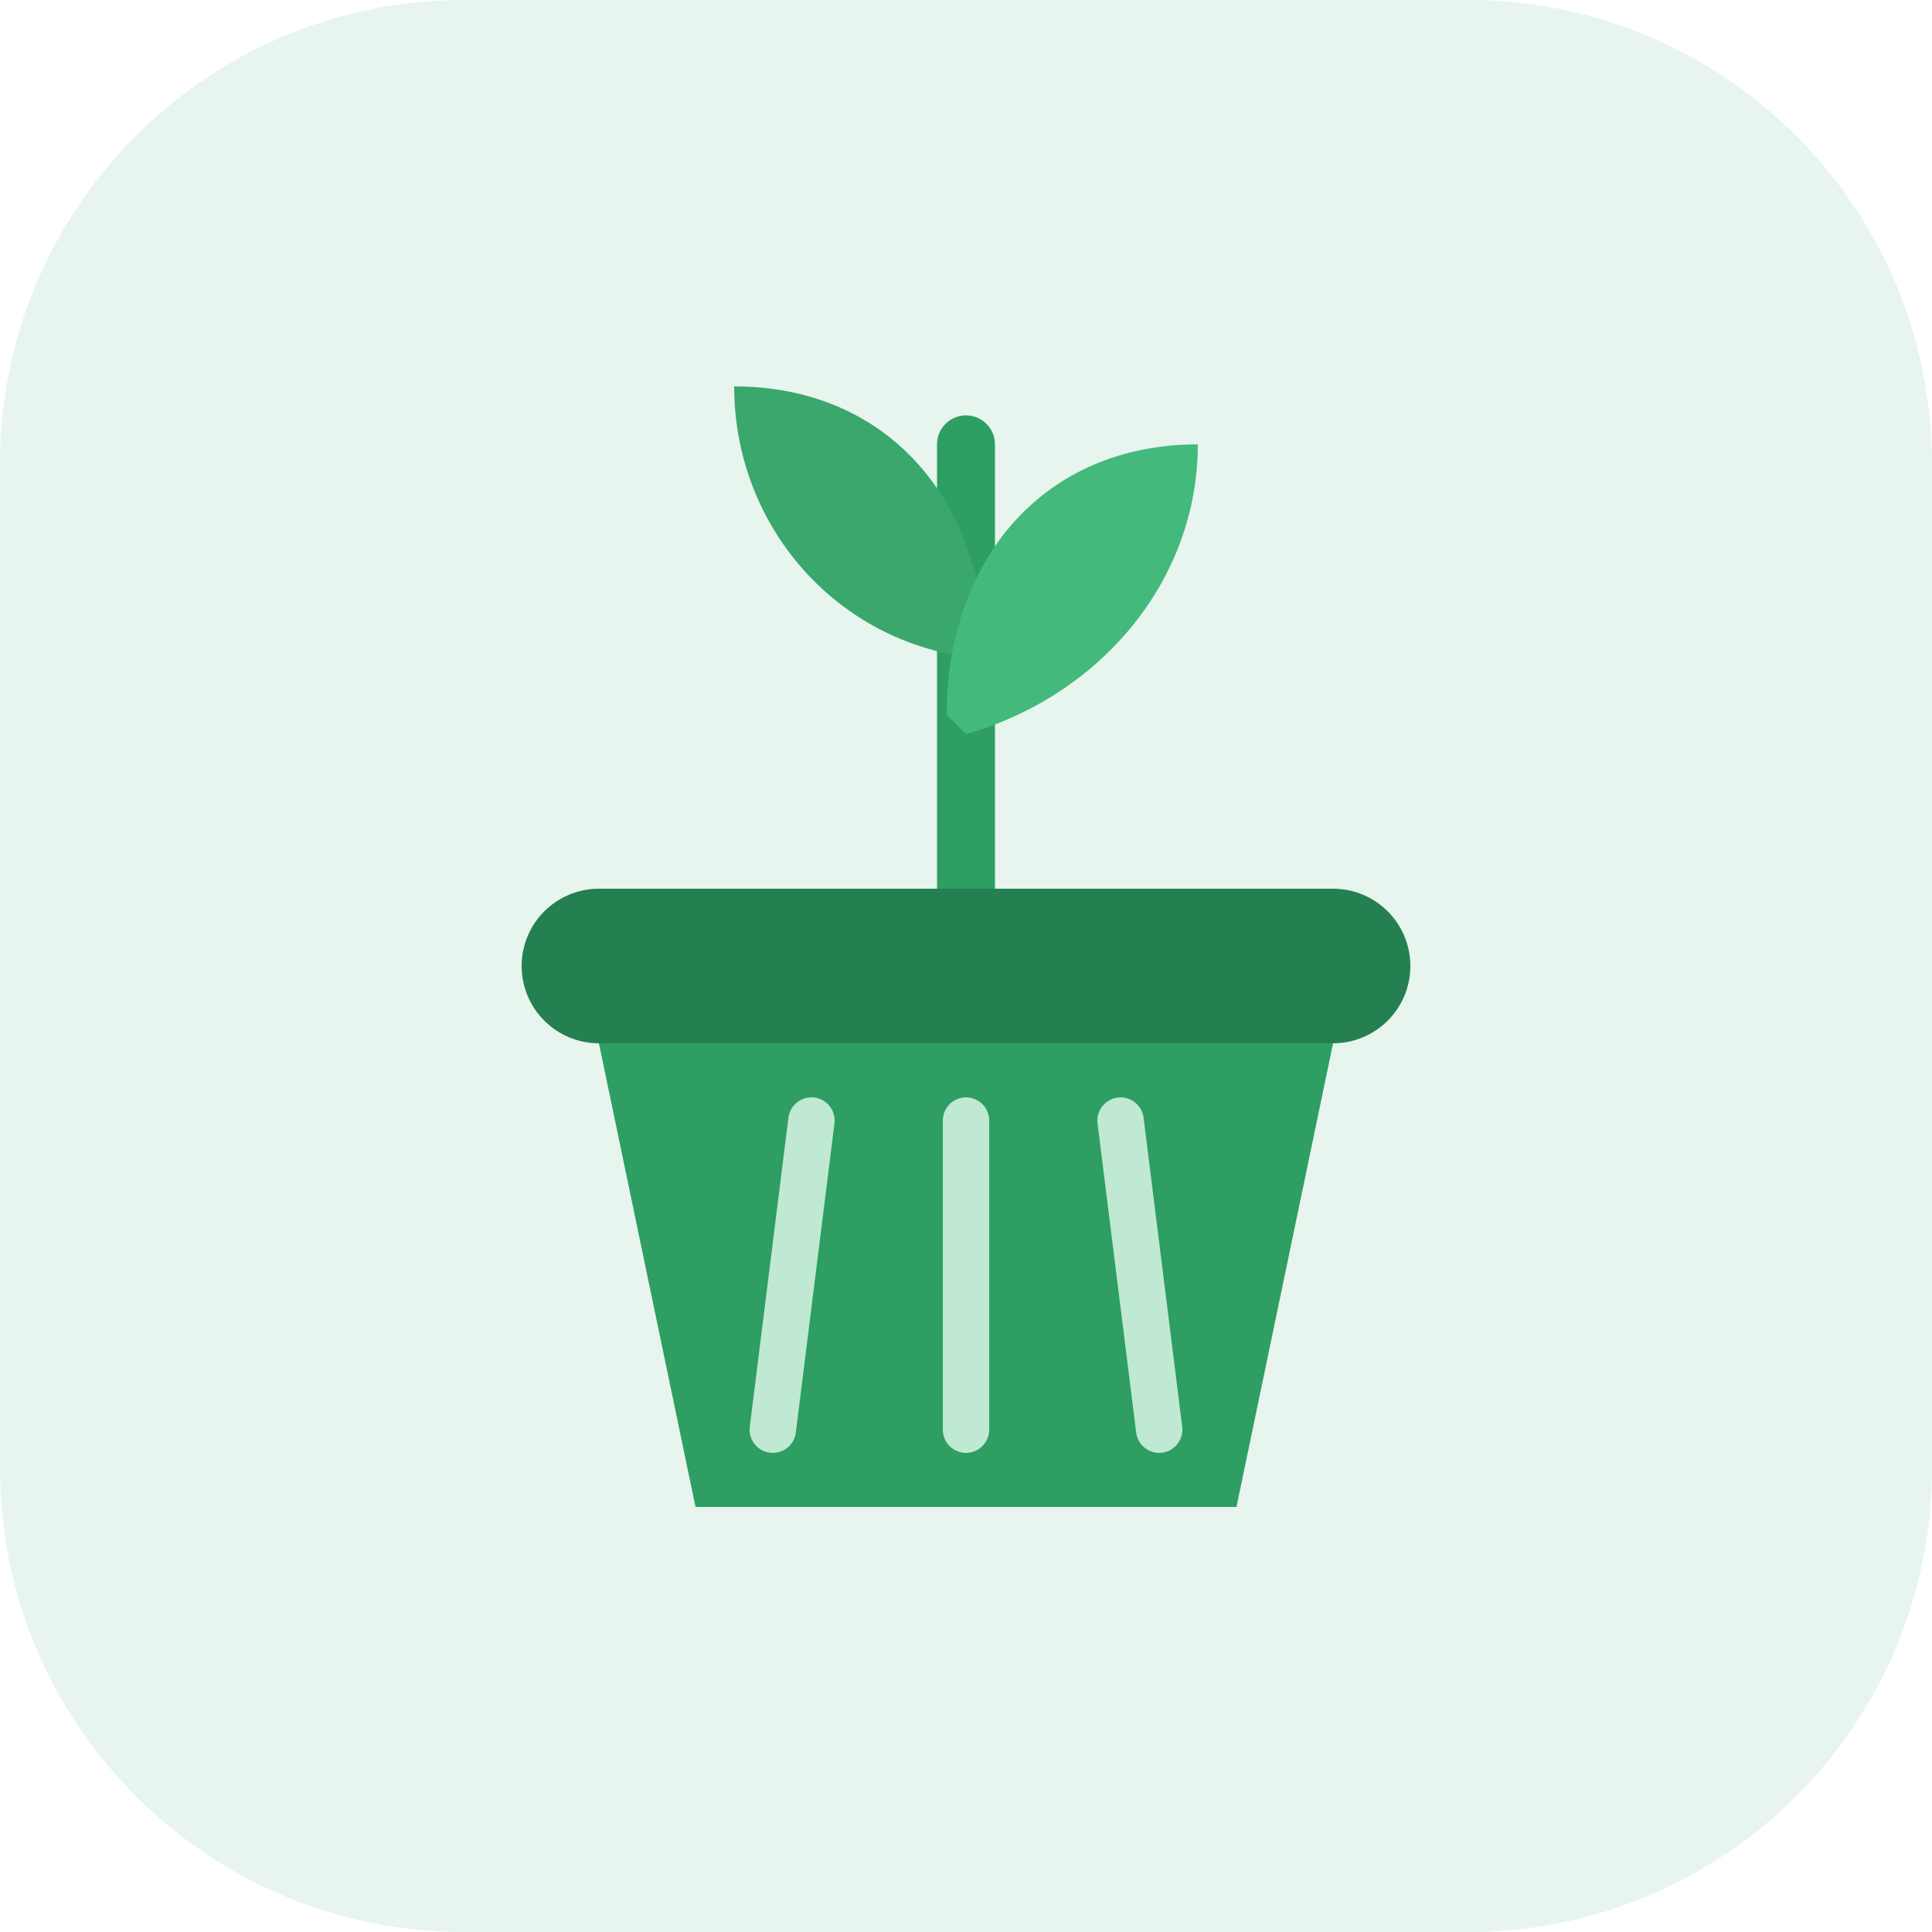
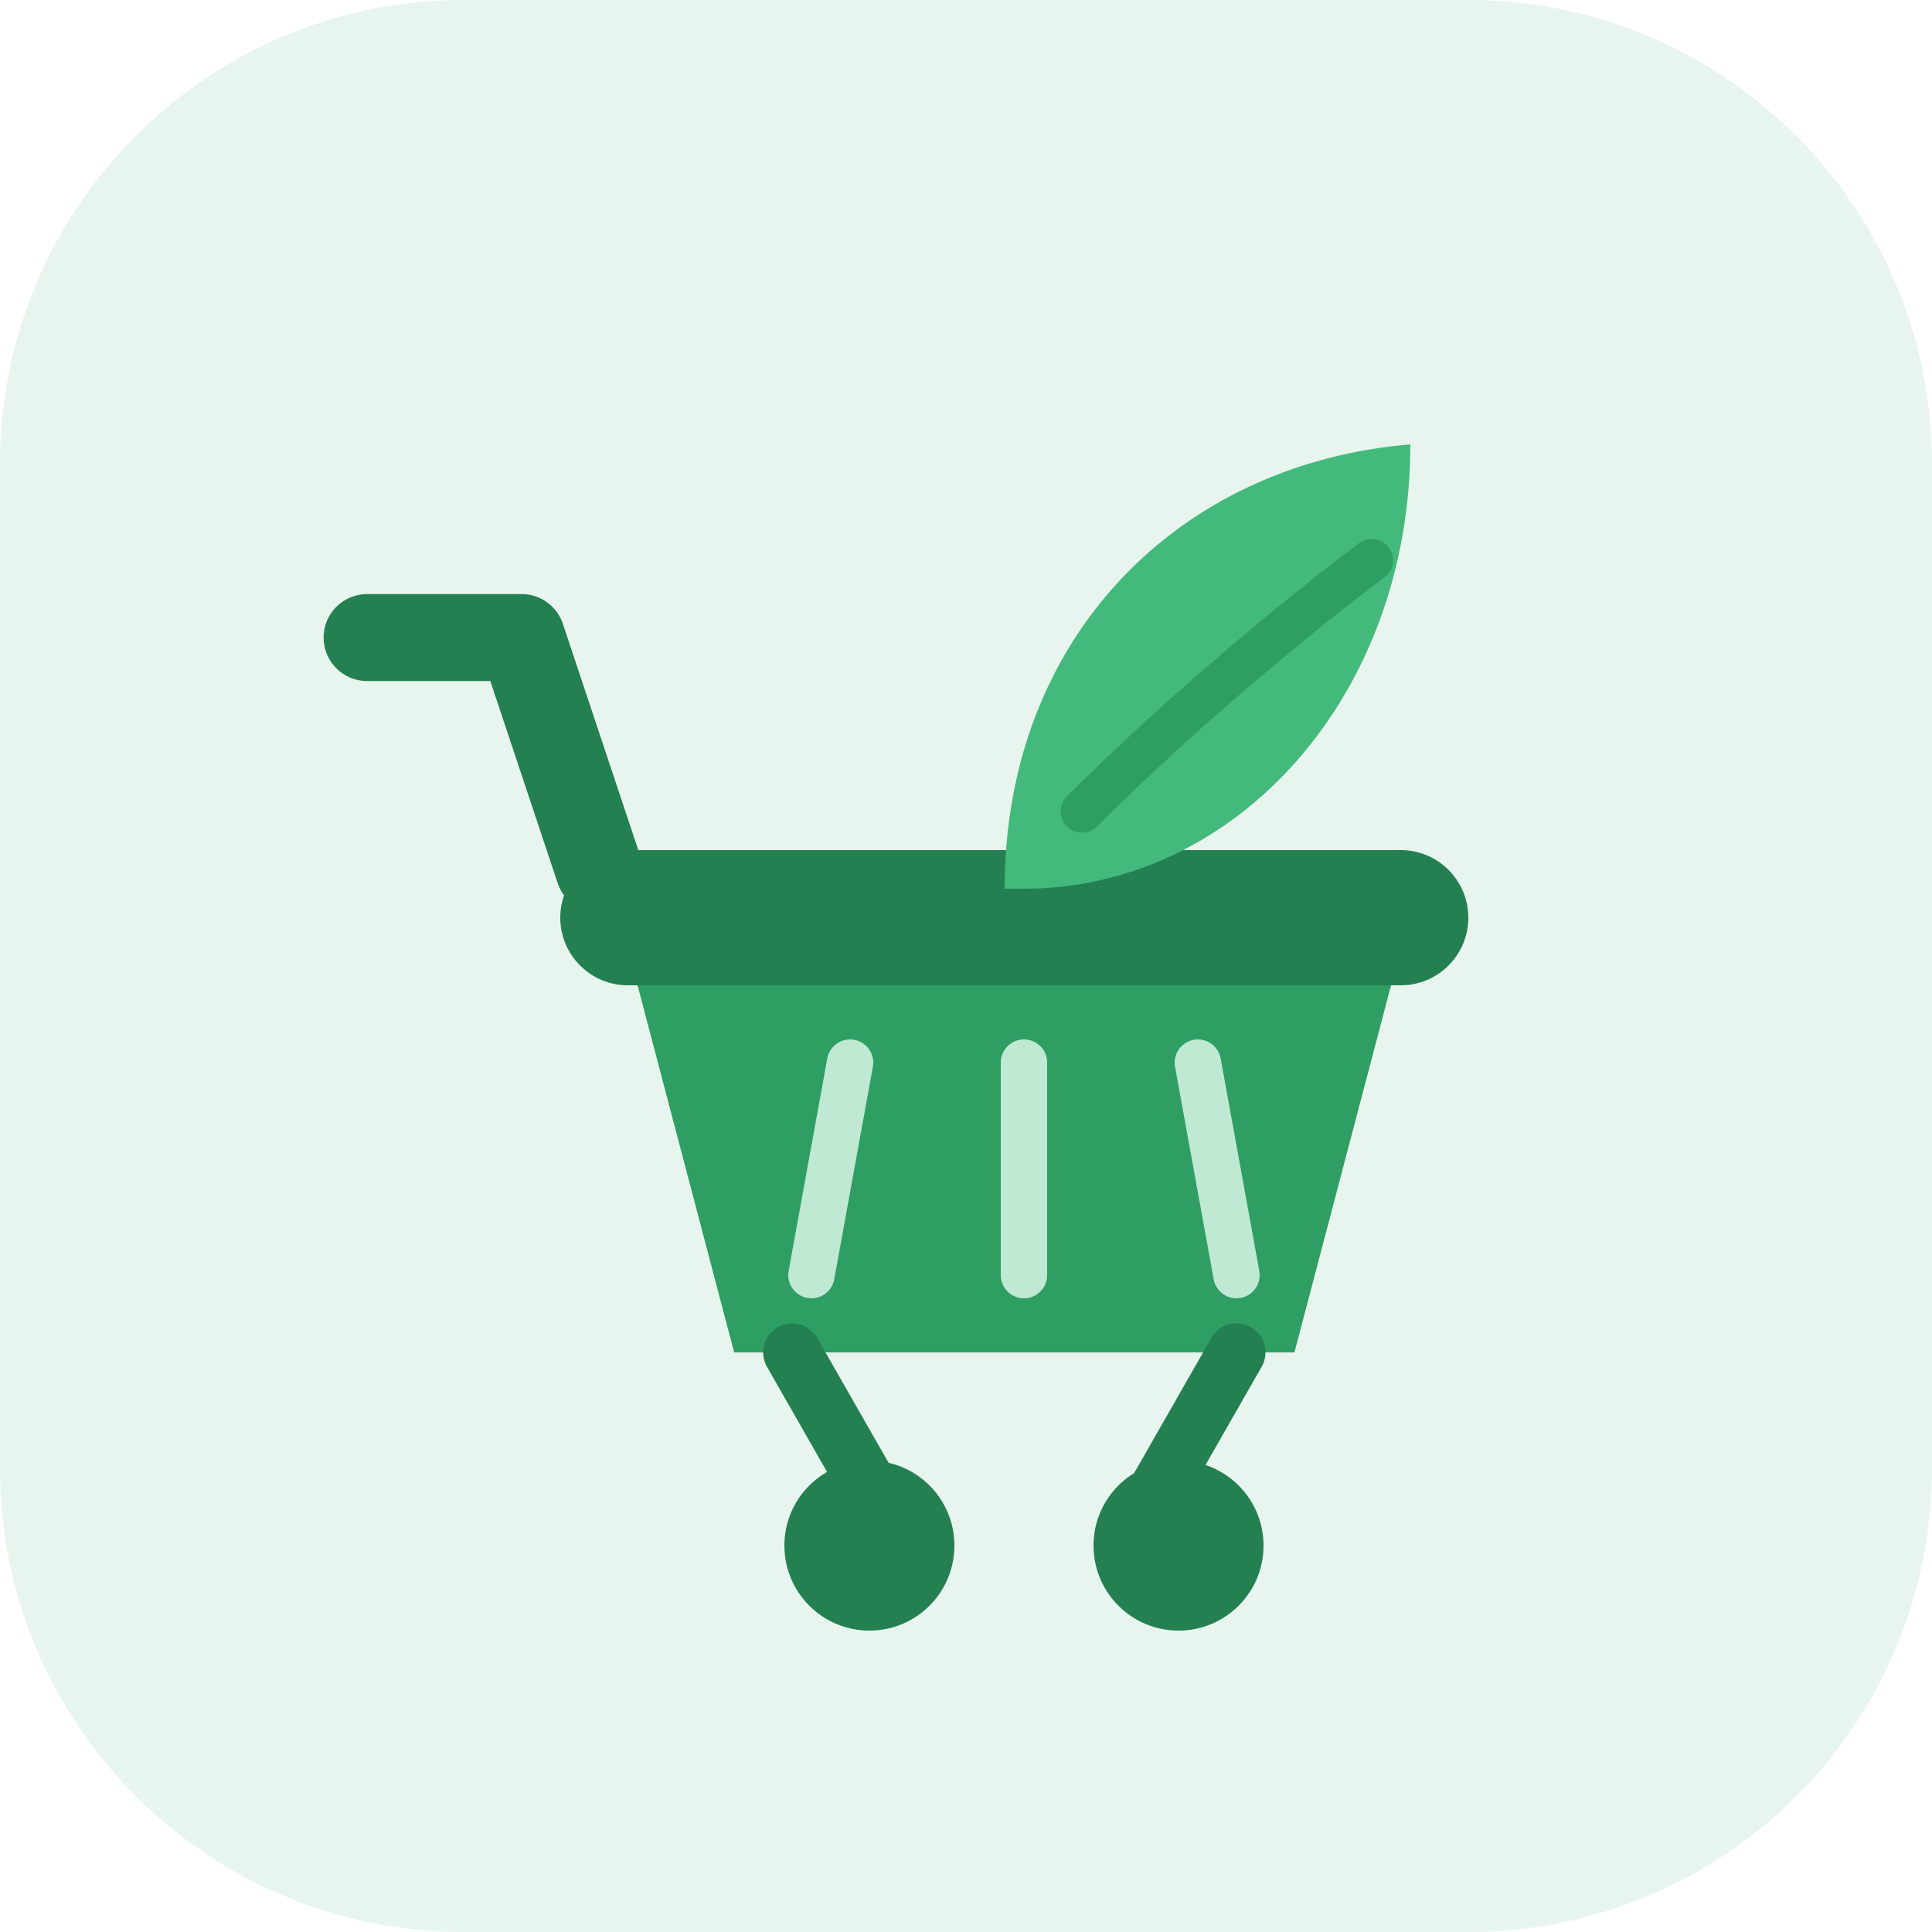
<svg xmlns="http://www.w3.org/2000/svg" viewBox="0 0 100 100" width="512" height="512" role="img" aria-label="Lista della spesa">
  <rect width="100" height="100" rx="24" fill="#e7f5ee" />
-   <path d="M50 48 C50 34 50 28 50 23" fill="none" stroke="#2f9e63" stroke-width="3" stroke-linecap="round" />
-   <path d="M50 34 C43 33 38 27 38 20 C46 20 51 26 51 34 Z" fill="#3aa76d" />
-   <path d="M50 38 C57 36 62 30 62 23 C54 23 49 29 49 37 Z" fill="#43b97c" />
-   <rect x="27" y="46" width="46" height="8" rx="4" fill="#248050" />
-   <path d="M31 54 H69 L64 78 H36 Z" fill="#2f9e63" />
+   <path d="M19 33 H27 L31 45" fill="none" stroke="#248050" stroke-width="4.5" stroke-linecap="round" stroke-linejoin="round" />
+   <rect x="29" y="44" width="47" height="7" rx="3.5" fill="#248050" />
+   <path d="M33 51 H72 L67 70 H38 Z" fill="#2f9e63" />
  <g stroke="#bfe9d2" stroke-width="2.4" stroke-linecap="round">
-     <path d="M42 58 L40 74" />
-     <path d="M50 58 L50 74" />
-     <path d="M58 58 L60 74" />
+     <path d="M44 55 L42 66" />
+     <path d="M53 55 L53 66" />
+     <path d="M62 55 L64 66" />
  </g>
+   <path d="M41 70 L45 77 M64 70 L60 77" fill="none" stroke="#248050" stroke-width="3" stroke-linecap="round" />
+   <circle cx="45" cy="80" r="4.4" fill="#248050" />
+   <circle cx="61" cy="80" r="4.4" fill="#248050" />
+   <path d="M52 46 C52 33 61 24 73 23 C73 36 64 46 53 46 Z" fill="#43b97c" />
+   <path d="M56 42 C61 37 67 32 71 29" fill="none" stroke="#2f9e63" stroke-width="2.2" stroke-linecap="round" />
</svg>
